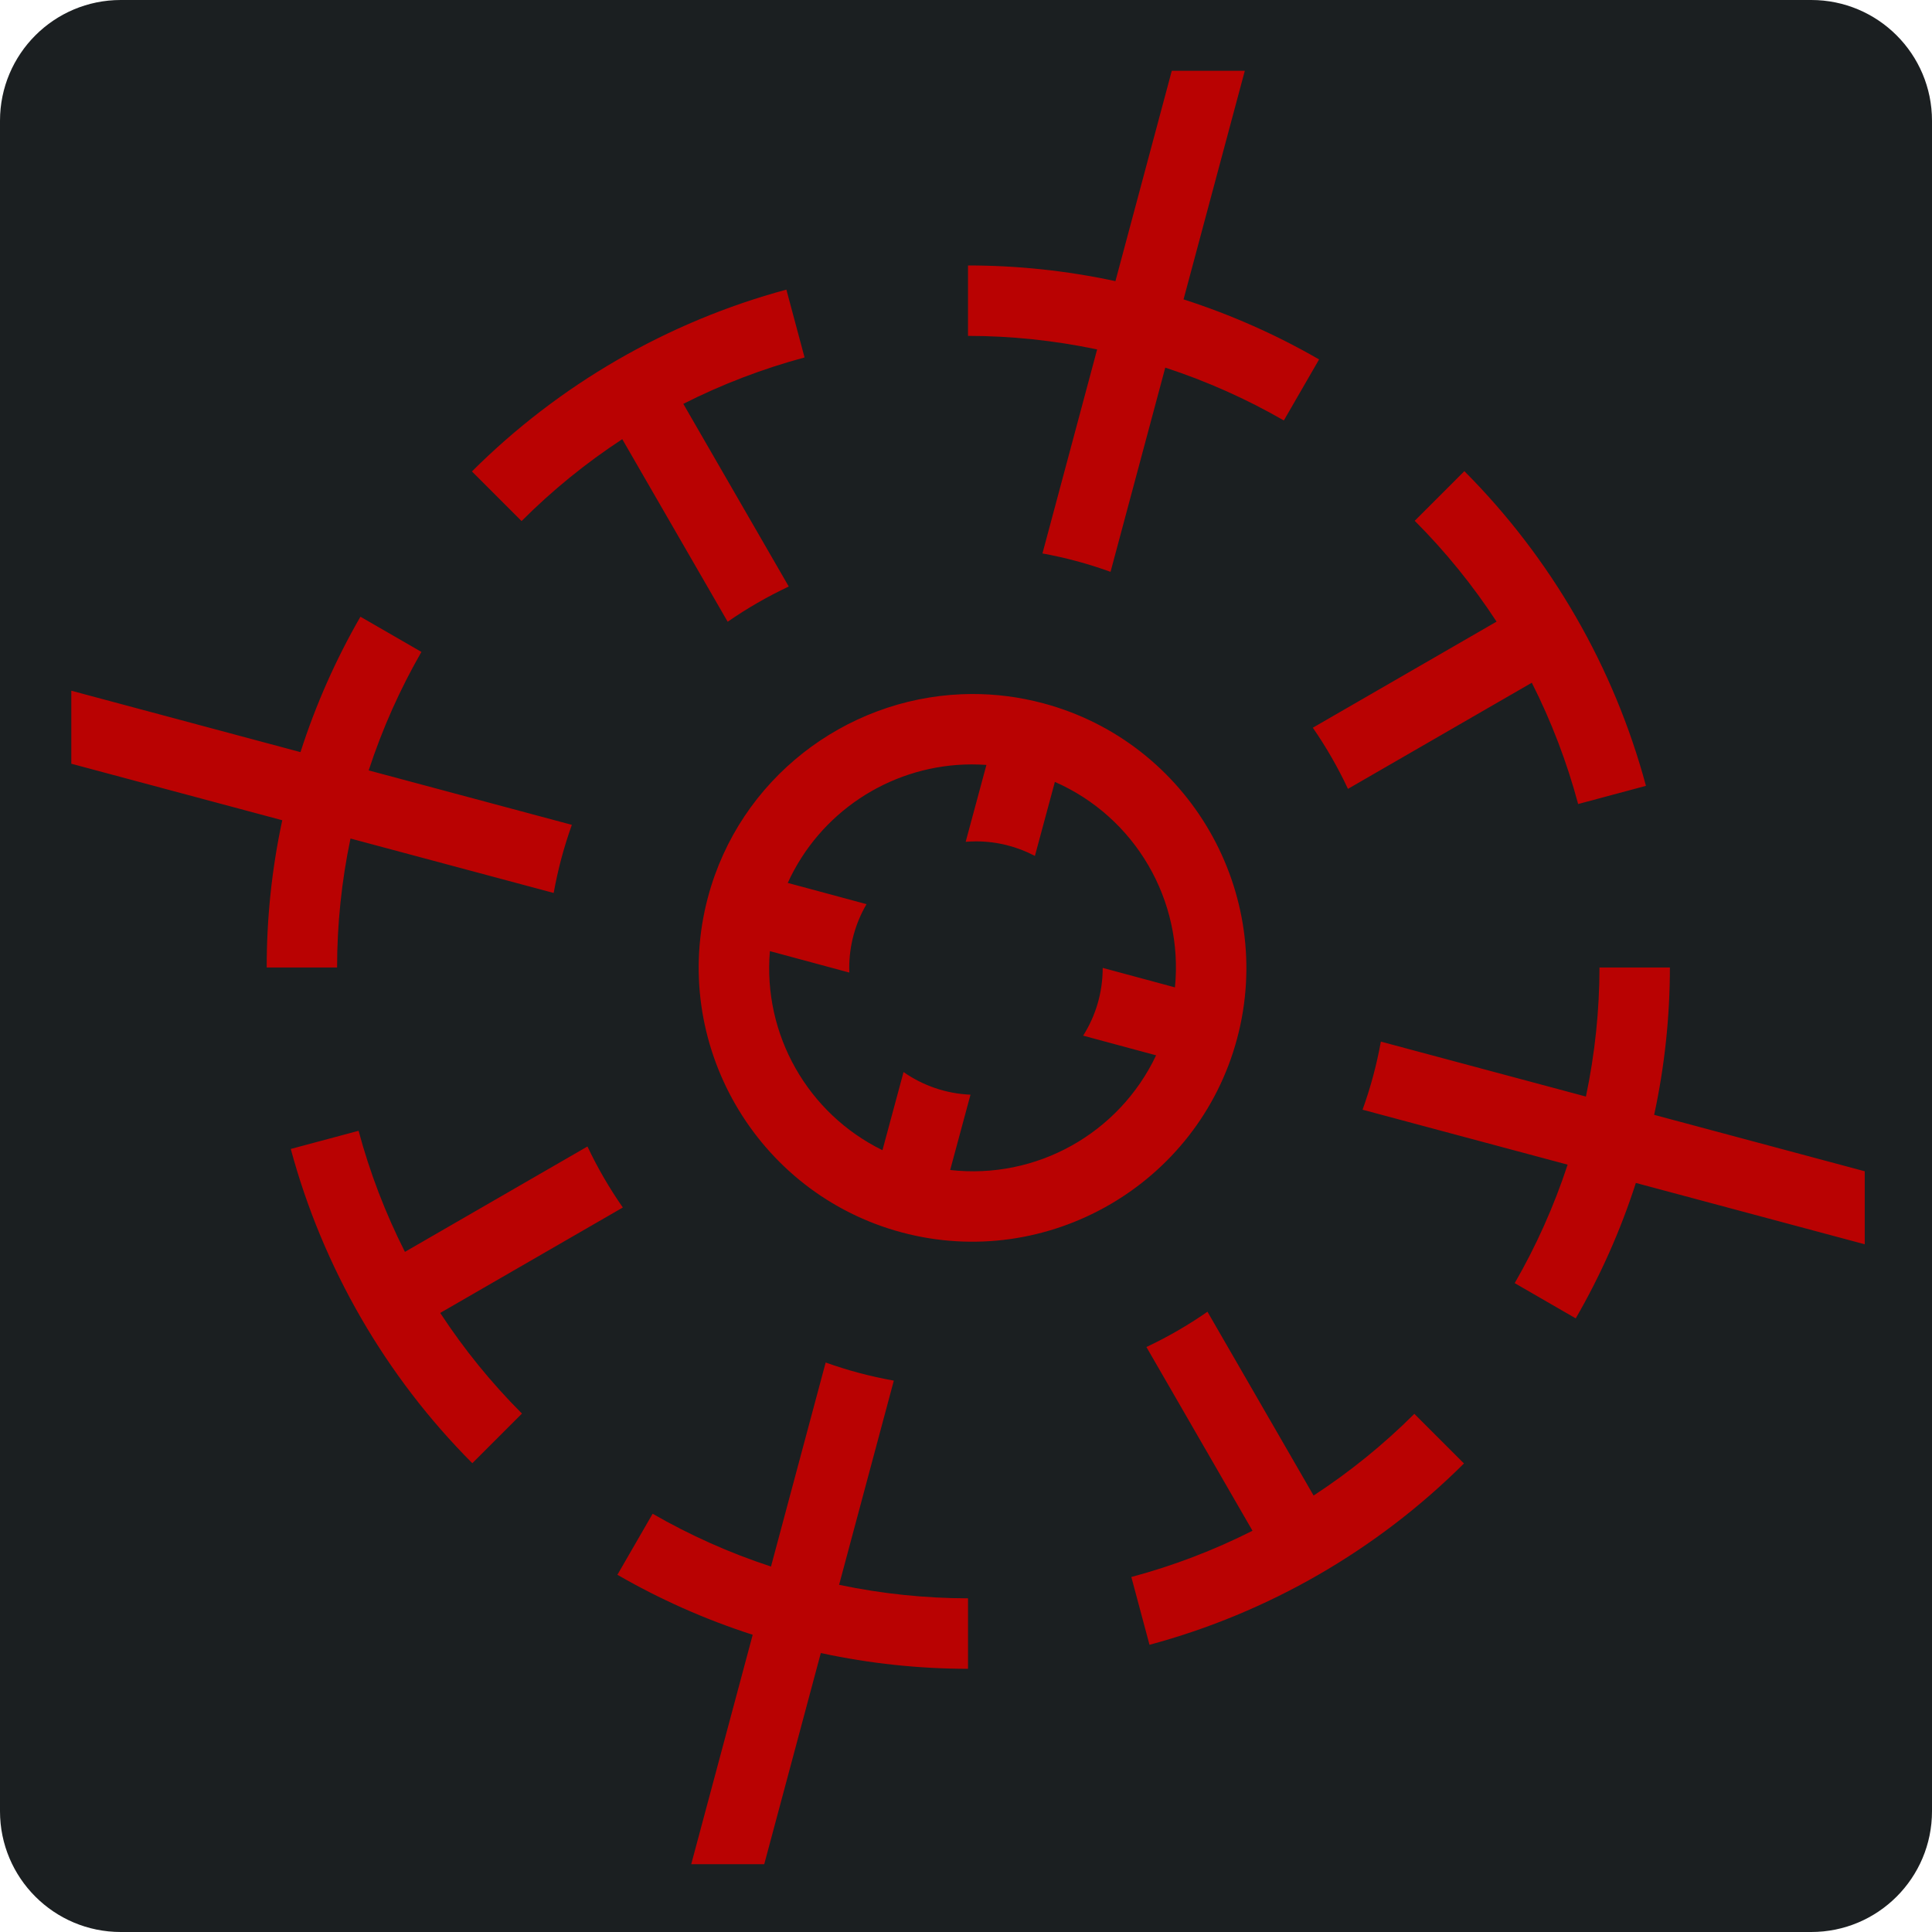
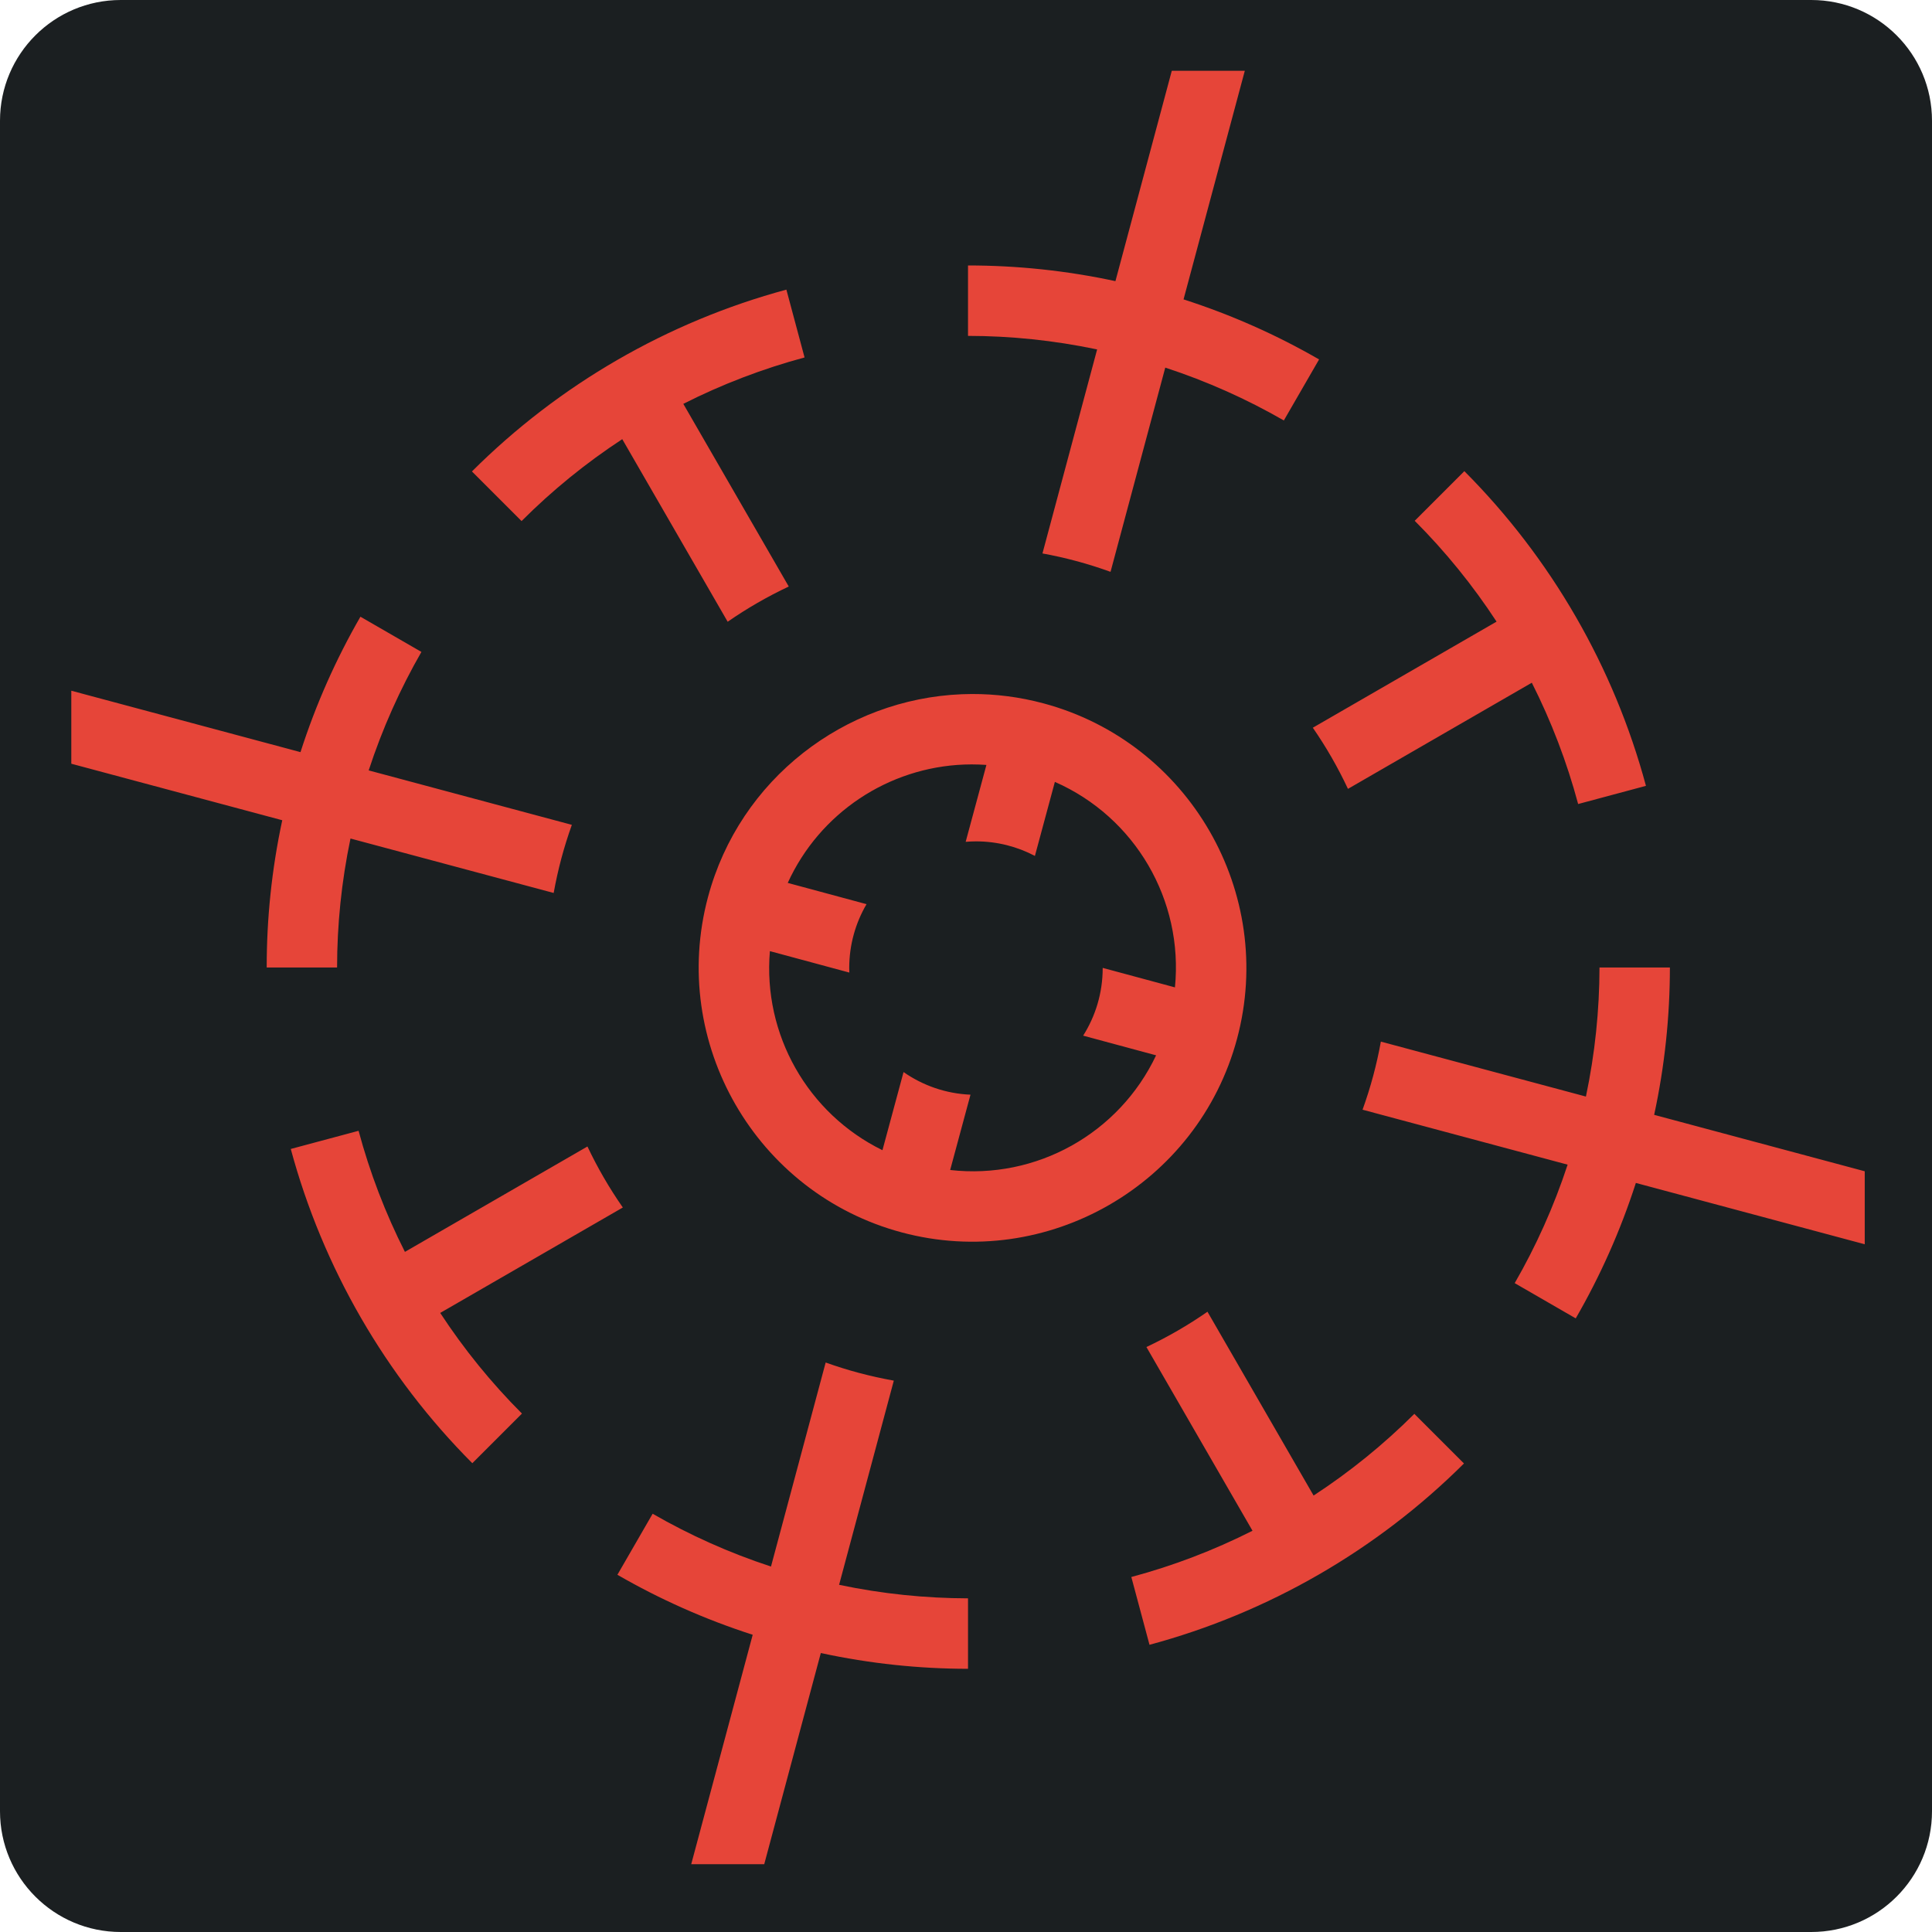
<svg xmlns="http://www.w3.org/2000/svg" style="height: 512px; width: 512px;" viewBox="0 0 512 512">
  <rect fill="#1b1f21" fill-opacity="1" height="512" width="512" rx="32" ry="32" />
  <g class="" style="" transform="translate(0,0)">
-     <path d="M310.537 18.758L295.6 74.506c-13.073-2.813-26.154-4.16-39.067-4.156v18.662c11.306.01 22.76 1.187 34.217 3.59l-14.488 54.066c2.972.543 5.946 1.206 8.916 2.002 3.11.834 6.152 1.798 9.127 2.873l14.502-54.123c11.127 3.643 21.627 8.365 31.425 14.006l9.338-16.174c-11.182-6.454-23.19-11.818-35.918-15.912l16.235-60.582h-19.35zM208.4 76.756c-31.462 8.497-60.265 25.152-83.328 48.181l13.15 13.15c8.15-8.16 17.1-15.426 26.684-21.704l27.936 48.387c5.127-3.557 10.544-6.68 16.19-9.334l-27.948-48.41c10.225-5.174 20.994-9.3 32.133-12.297L208.4 76.755zm179.668 48.105l-13.154 13.156c8.155 8.164 15.418 17.127 21.69 26.722l-48.692 28.114c3.55 5.132 6.664 10.554 9.31 16.205l48.725-28.13c5.168 10.23 9.292 21.003 12.278 32.147l17.97-4.816c-8.473-31.48-25.11-60.31-48.127-83.397zm-292.55 38.574c-6.442 11.175-11.8 23.17-15.885 35.888l-60.737-16.275v19.348L74.8 217.373c-2.805 13.06-4.13 26.126-4.122 39.025H89.33c.008-11.293 1.157-22.734 3.553-34.18l53.847 14.428c.554-3.077 1.233-6.157 2.057-9.232.805-3.005 1.732-5.944 2.762-8.822l-53.843-14.428c3.634-11.116 8.346-21.606 13.973-31.398l-16.162-9.332zm162.023 20.484c-.895.003-1.788.022-2.68.06-30.888 1.26-58.825 22.36-67.23 53.73-10.347 38.61 12.708 78.54 51.317 88.886 38.61 10.345 78.54-12.71 88.885-51.32 10.345-38.607-12.708-78.538-51.316-88.883-6.335-1.697-12.706-2.494-18.975-2.472zm-.01 18.658c1.287 0 2.582.045 3.88.137l-5.498 20.377c.9-.072 1.806-.12 2.725-.12 5.642 0 10.955 1.398 15.623 3.856l5.293-19.617c21.288 9.357 34.11 31.358 31.818 54.456l-19.15-5.168c0 .018.003.036.003.055 0 6.584-1.904 12.722-5.178 17.906l19.332 5.214c-9.793 20.695-31.702 32.98-54.574 30.39l5.385-19.96c-6.583-.28-12.67-2.457-17.74-5.995l-5.59 20.706c-19.83-9.728-31.712-30.68-29.83-52.753l21.054 5.68c-.014-.396-.03-.79-.03-1.19 0-6.18 1.675-11.964 4.587-16.938l-20.882-5.633c8.495-18.616 26.727-30.598 46.777-31.367.663-.025 1.328-.038 1.994-.04zm166.353 53.822c-.02 11.3-1.186 22.75-3.598 34.2l-54.342-14.56c-.547 3.007-1.214 6.02-2.02 9.024-.823 3.074-1.774 6.08-2.833 9.02l54.346 14.563c-3.65 11.117-8.38 21.608-14.024 31.398l16.172 9.338c6.46-11.173 11.833-23.17 15.936-35.89l60.654 16.252v-19.346l-55.805-14.953c2.822-13.065 4.162-26.137 4.17-39.045h-18.657zM95.027 299.672l-17.97 4.814c8.487 31.435 25.118 60.222 48.11 83.278l13.157-13.155c-8.142-8.15-15.396-17.094-21.664-26.67L165.057 320c-3.57-5.118-6.708-10.528-9.377-16.168l-48.37 27.928c-5.166-10.213-9.292-20.965-12.283-32.088zm224.965 47.95c-5.122 3.563-10.534 6.692-16.178 9.355l28.112 48.69c-10.22 5.157-20.98 9.274-32.112 12.255l4.815 17.965c31.454-8.46 60.26-25.07 83.34-48.053l-13.152-13.15c-8.158 8.14-17.112 15.39-26.7 21.652l-28.126-48.715zM218.81 361.08l-14.49 54.07c-11.104-3.64-21.583-8.36-31.363-13.992l-9.338 16.174c11.163 6.446 23.15 11.807 35.855 15.9l-16.293 60.8h19.35l14.993-55.96c13.053 2.815 26.115 4.172 39.01 4.178v-18.674c-11.288-.018-22.725-1.18-34.164-3.584l14.5-54.11c-3.113-.558-6.227-1.244-9.34-2.077-2.97-.796-5.875-1.71-8.72-2.725z" fill="#b90202" fill-opacity="1" />
+     <path d="M310.537 18.758L295.6 74.506c-13.073-2.813-26.154-4.16-39.067-4.156v18.662c11.306.01 22.76 1.187 34.217 3.59l-14.488 54.066c2.972.543 5.946 1.206 8.916 2.002 3.11.834 6.152 1.798 9.127 2.873l14.502-54.123c11.127 3.643 21.627 8.365 31.425 14.006l9.338-16.174c-11.182-6.454-23.19-11.818-35.918-15.912l16.235-60.582h-19.35zM208.4 76.756c-31.462 8.497-60.265 25.152-83.328 48.181l13.15 13.15c8.15-8.16 17.1-15.426 26.684-21.704l27.936 48.387c5.127-3.557 10.544-6.68 16.19-9.334l-27.948-48.41c10.225-5.174 20.994-9.3 32.133-12.297L208.4 76.755zm179.668 48.105l-13.154 13.156c8.155 8.164 15.418 17.127 21.69 26.722l-48.692 28.114c3.55 5.132 6.664 10.554 9.31 16.205l48.725-28.13c5.168 10.23 9.292 21.003 12.278 32.147l17.97-4.816c-8.473-31.48-25.11-60.31-48.127-83.397zm-292.55 38.574c-6.442 11.175-11.8 23.17-15.885 35.888l-60.737-16.275v19.348L74.8 217.373c-2.805 13.06-4.13 26.126-4.122 39.025H89.33c.008-11.293 1.157-22.734 3.553-34.18l53.847 14.428c.554-3.077 1.233-6.157 2.057-9.232.805-3.005 1.732-5.944 2.762-8.822l-53.843-14.428c3.634-11.116 8.346-21.606 13.973-31.398l-16.162-9.332zm162.023 20.484c-.895.003-1.788.022-2.68.06-30.888 1.26-58.825 22.36-67.23 53.73-10.347 38.61 12.708 78.54 51.317 88.886 38.61 10.345 78.54-12.71 88.885-51.32 10.345-38.607-12.708-78.538-51.316-88.883-6.335-1.697-12.706-2.494-18.975-2.472zm-.01 18.658c1.287 0 2.582.045 3.88.137l-5.498 20.377c.9-.072 1.806-.12 2.725-.12 5.642 0 10.955 1.398 15.623 3.856l5.293-19.617c21.288 9.357 34.11 31.358 31.818 54.456l-19.15-5.168c0 .018.003.036.003.055 0 6.584-1.904 12.722-5.178 17.906l19.332 5.214c-9.793 20.695-31.702 32.98-54.574 30.39l5.385-19.96c-6.583-.28-12.67-2.457-17.74-5.995l-5.59 20.706c-19.83-9.728-31.712-30.68-29.83-52.753l21.054 5.68c-.014-.396-.03-.79-.03-1.19 0-6.18 1.675-11.964 4.587-16.938l-20.882-5.633c8.495-18.616 26.727-30.598 46.777-31.367.663-.025 1.328-.038 1.994-.04zm166.353 53.822c-.02 11.3-1.186 22.75-3.598 34.2l-54.342-14.56c-.547 3.007-1.214 6.02-2.02 9.024-.823 3.074-1.774 6.08-2.833 9.02l54.346 14.563c-3.65 11.117-8.38 21.608-14.024 31.398l16.172 9.338c6.46-11.173 11.833-23.17 15.936-35.89l60.654 16.252v-19.346l-55.805-14.953c2.822-13.065 4.162-26.137 4.17-39.045h-18.657zM95.027 299.672l-17.97 4.814c8.487 31.435 25.118 60.222 48.11 83.278l13.157-13.155c-8.142-8.15-15.396-17.094-21.664-26.67L165.057 320c-3.57-5.118-6.708-10.528-9.377-16.168l-48.37 27.928c-5.166-10.213-9.292-20.965-12.283-32.088zm224.965 47.95c-5.122 3.563-10.534 6.692-16.178 9.355l28.112 48.69c-10.22 5.157-20.98 9.274-32.112 12.255l4.815 17.965c31.454-8.46 60.26-25.07 83.34-48.053l-13.152-13.15c-8.158 8.14-17.112 15.39-26.7 21.652l-28.126-48.715zM218.81 361.08l-14.49 54.07c-11.104-3.64-21.583-8.36-31.363-13.992l-9.338 16.174c11.163 6.446 23.15 11.807 35.855 15.9l-16.293 60.8h19.35l14.993-55.96c13.053 2.815 26.115 4.172 39.01 4.178v-18.674c-11.288-.018-22.725-1.18-34.164-3.584l14.5-54.11c-3.113-.558-6.227-1.244-9.34-2.077-2.97-.796-5.875-1.71-8.72-2.725z" fill="#e64539" fill-opacity="1" />
  </g>
</svg>
